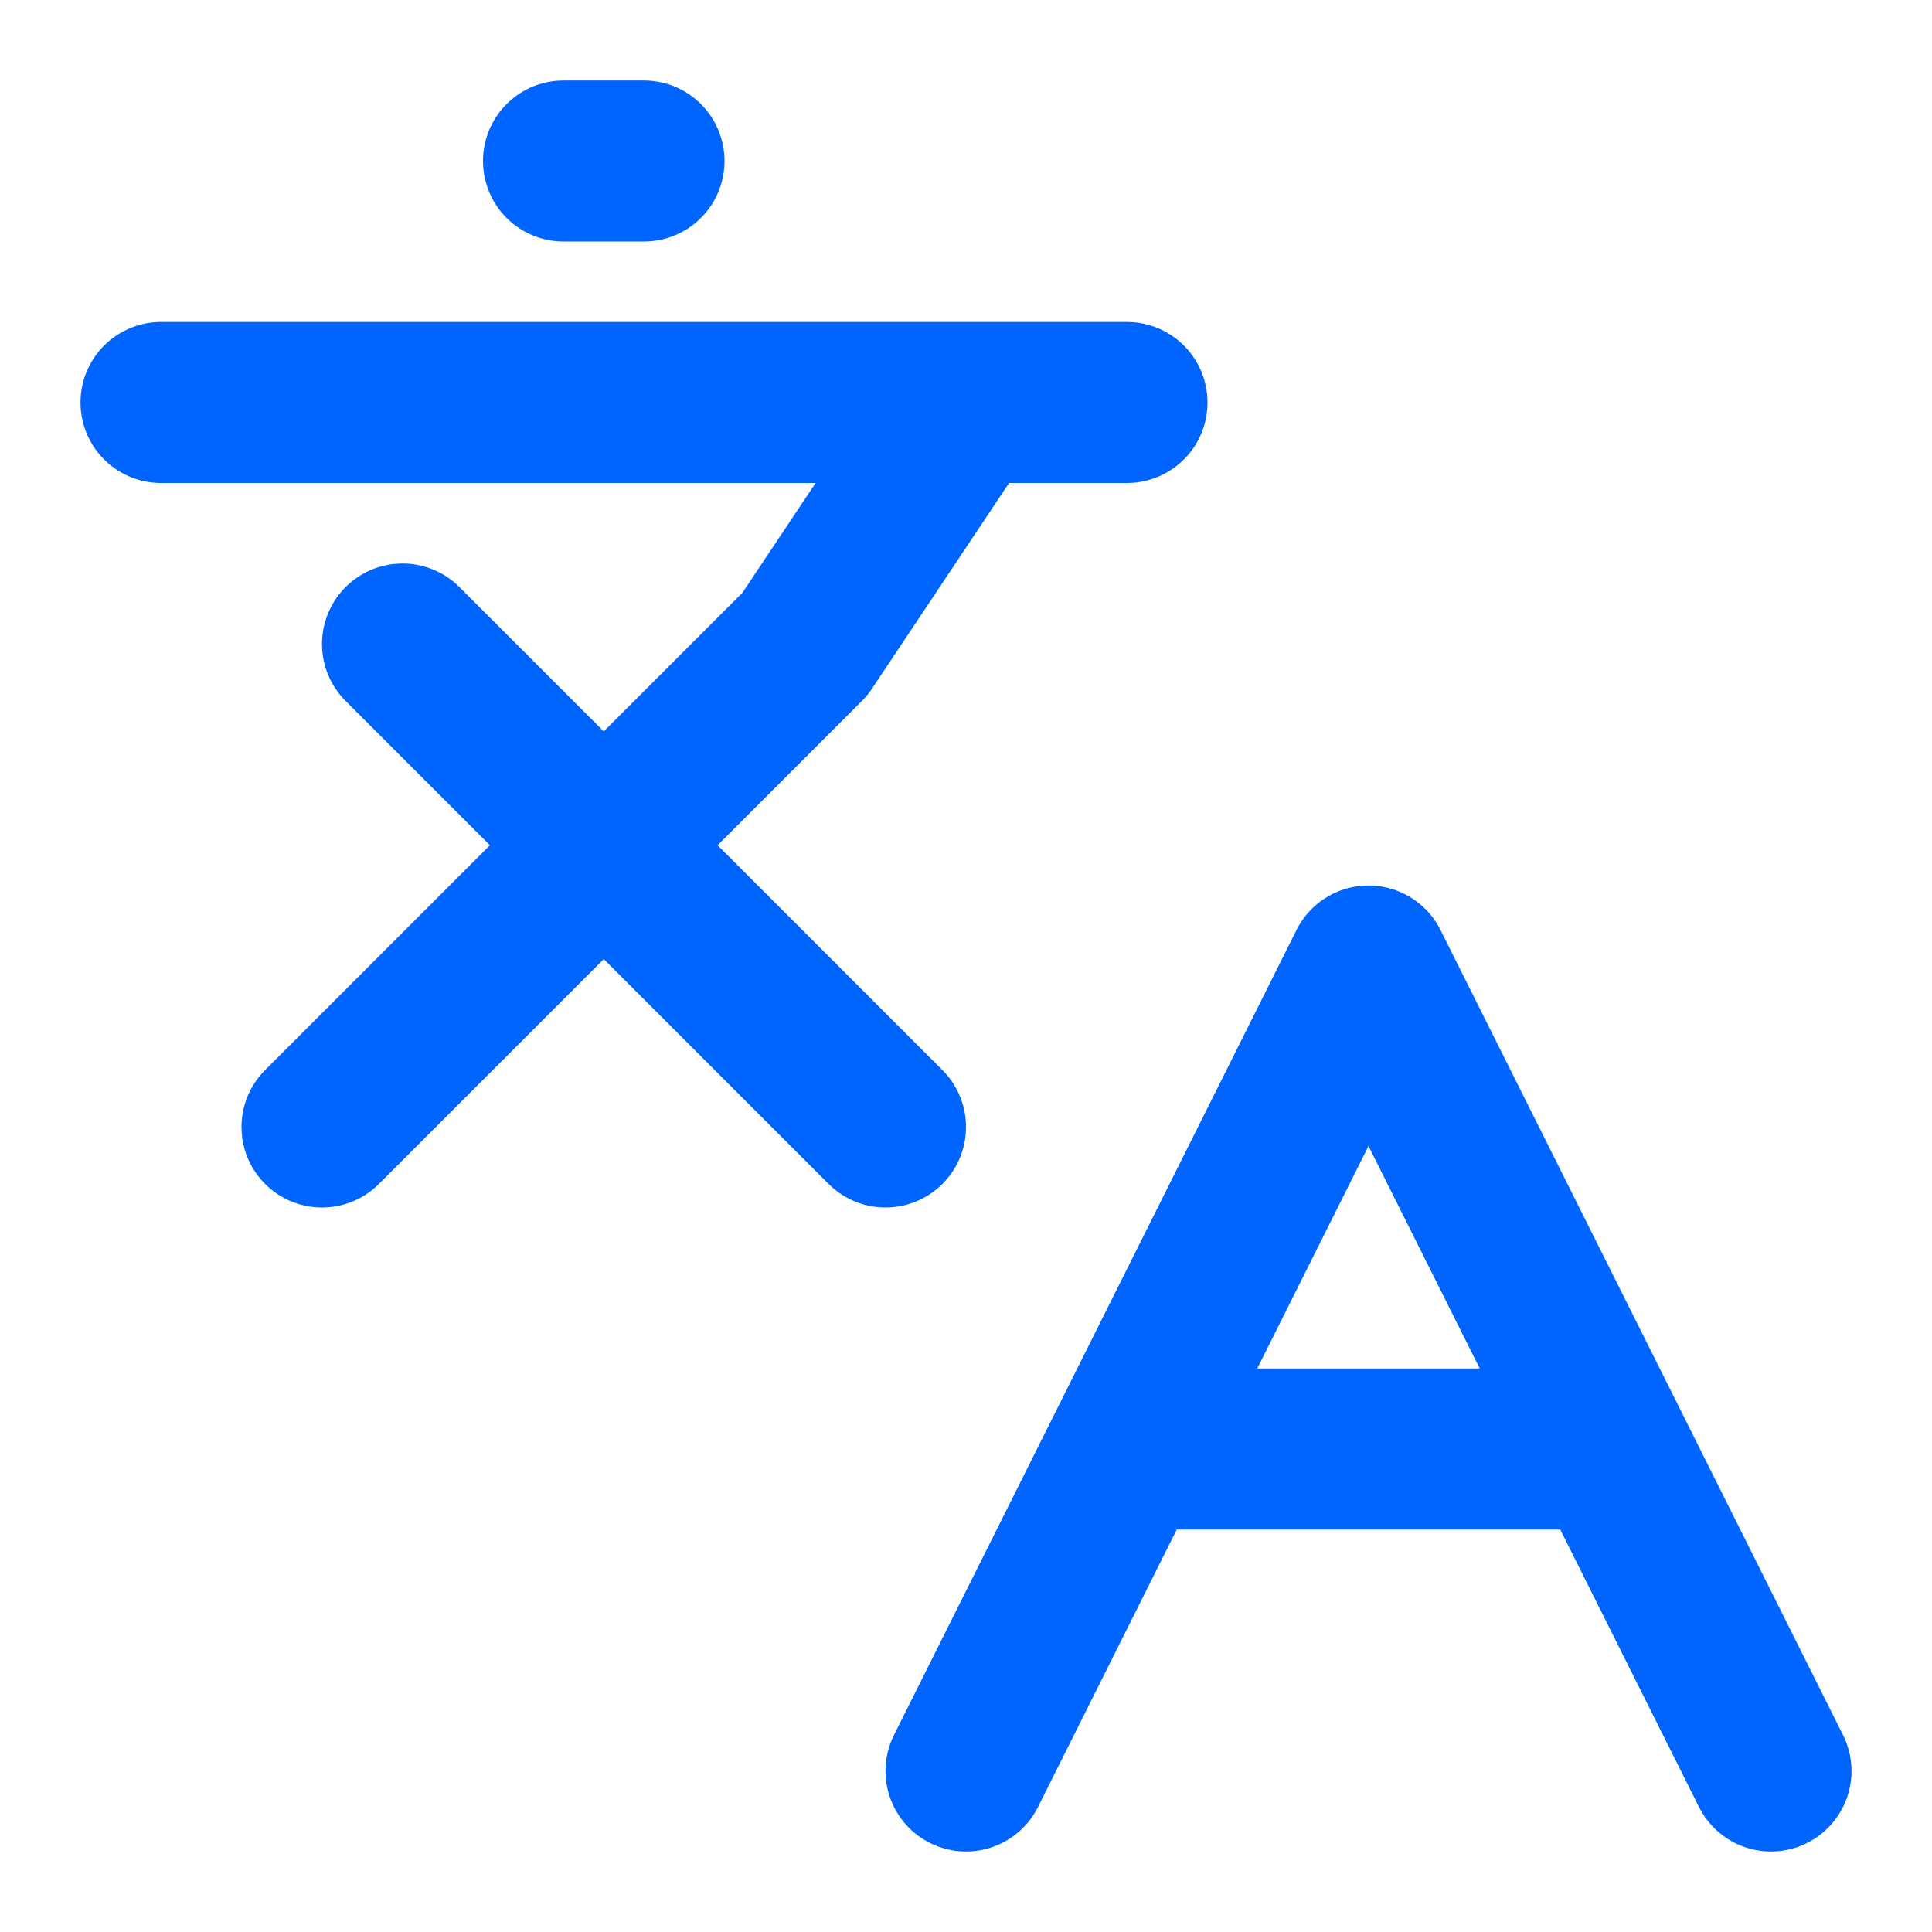
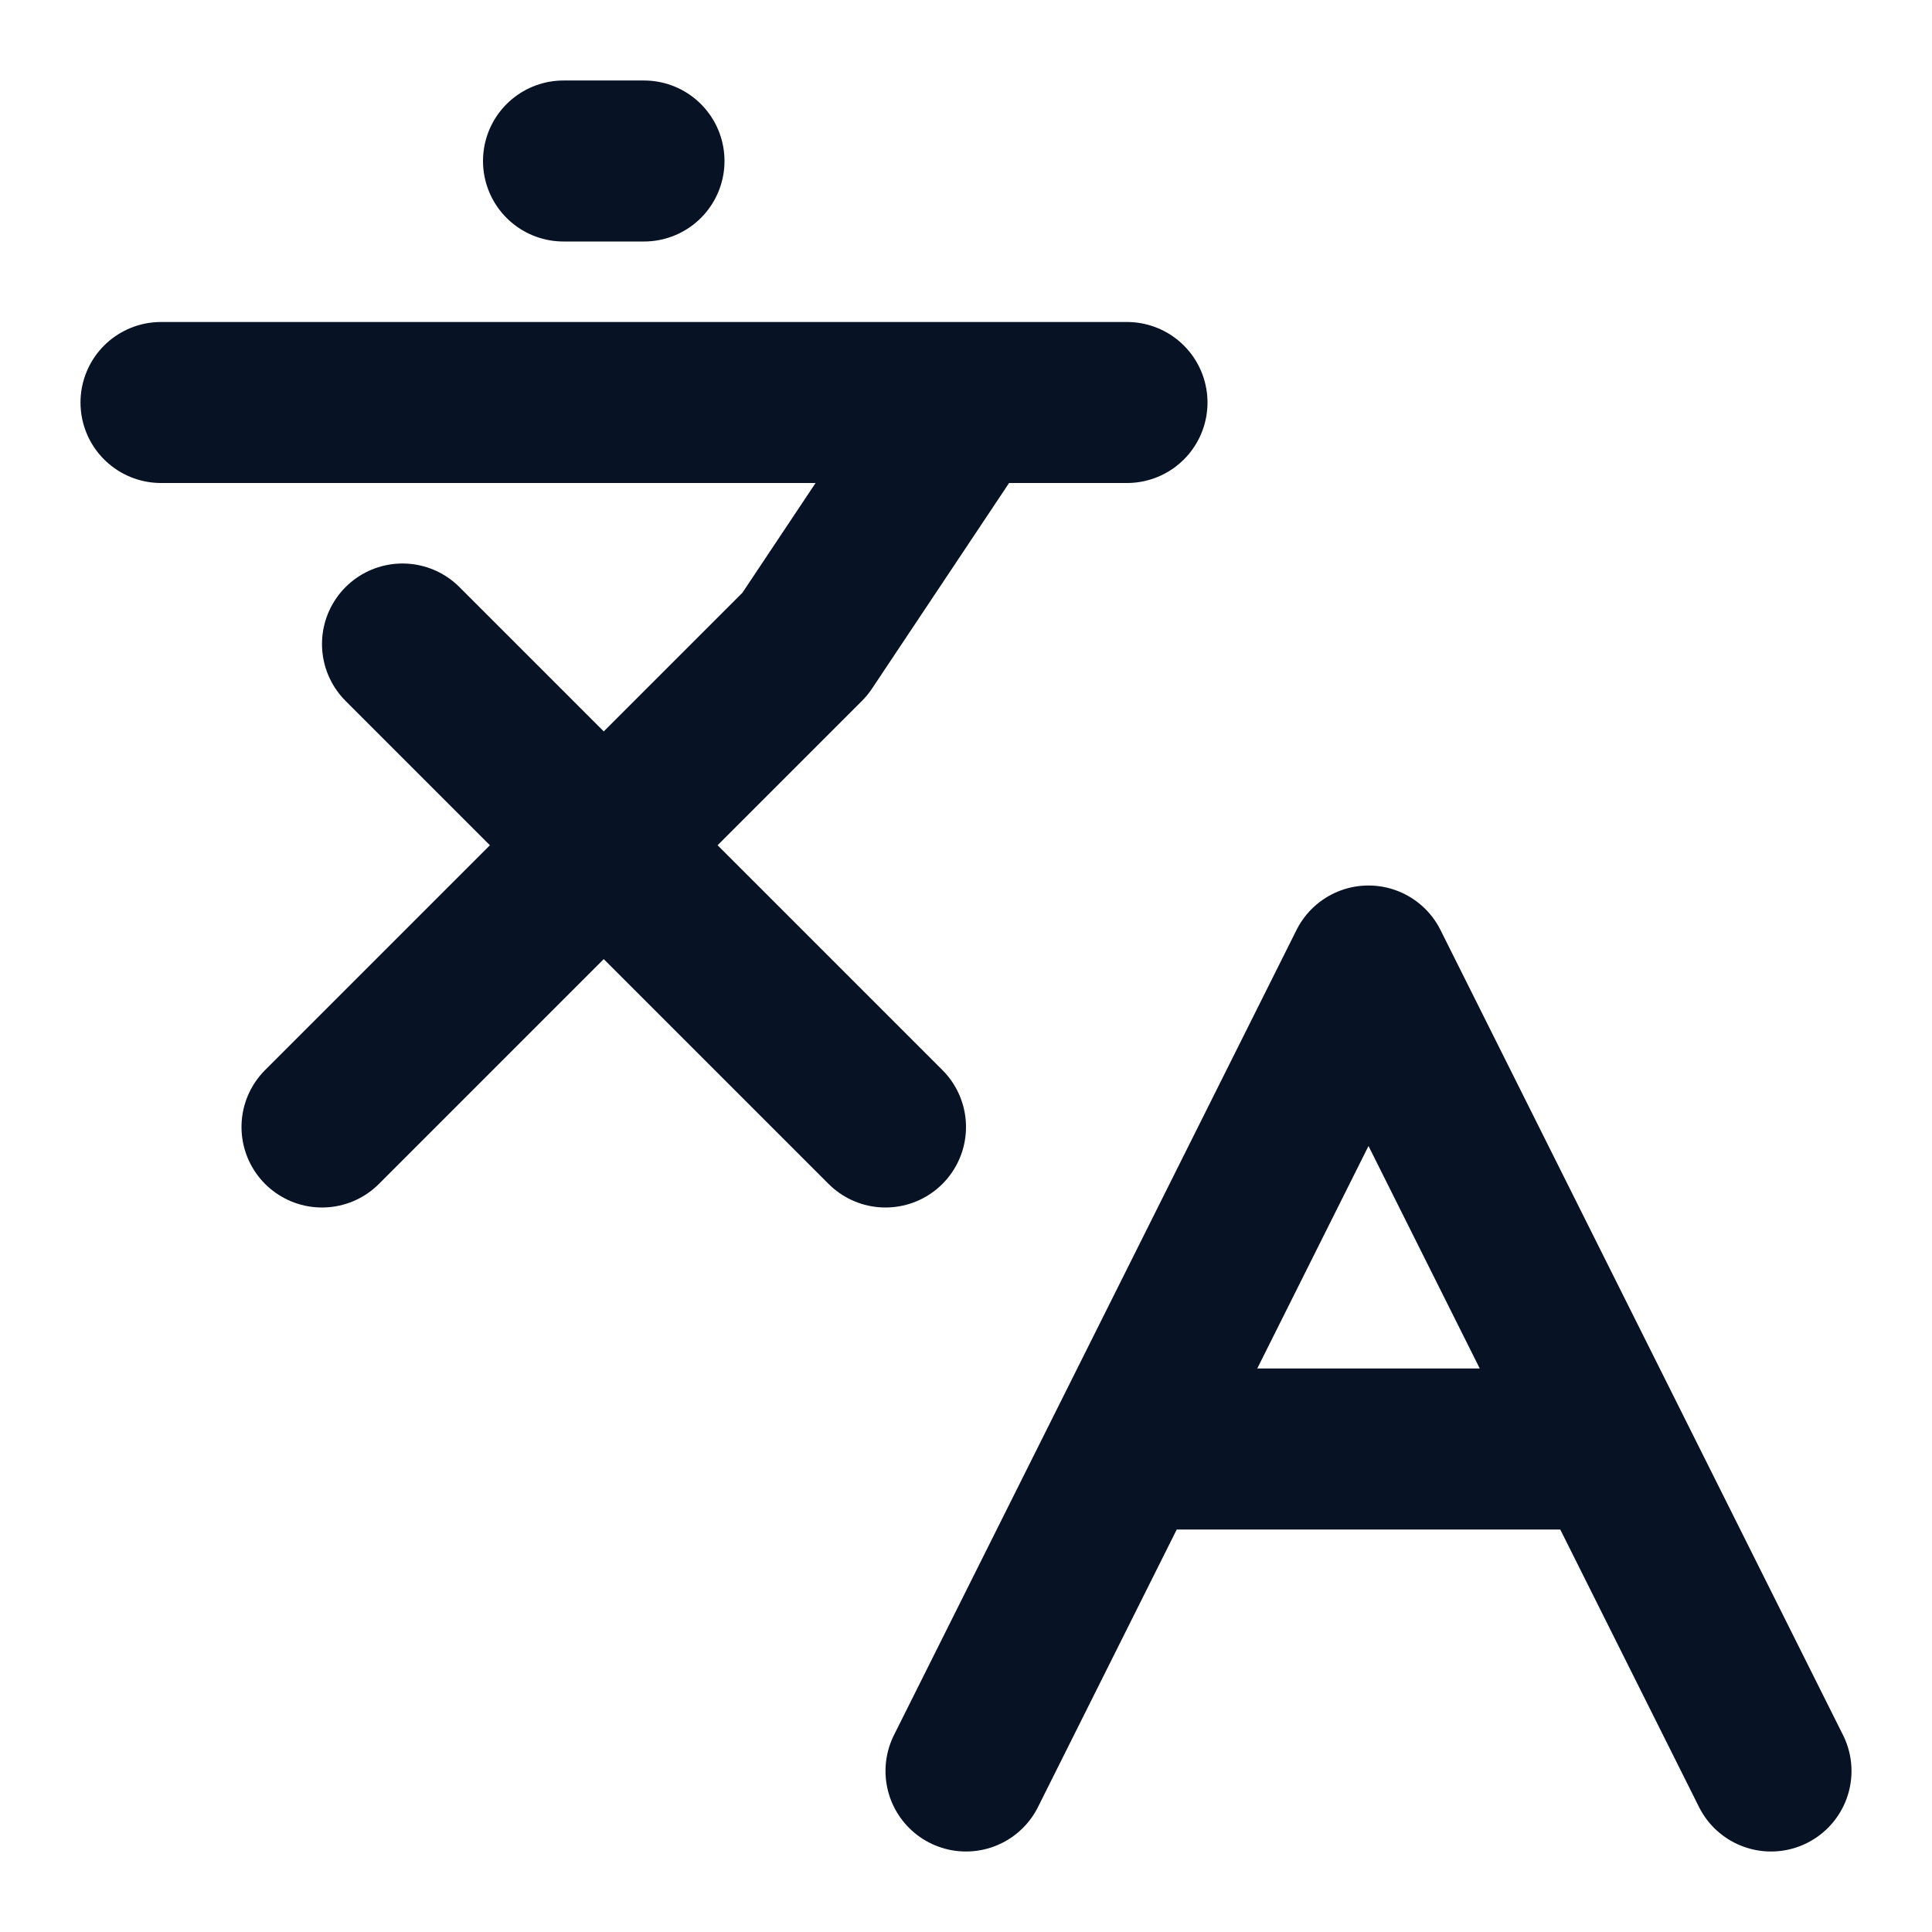
<svg xmlns="http://www.w3.org/2000/svg" width="24" height="24" viewBox="0 0 24 24" fill="none">
-   <path d="M5 8L11 14M4 14L10 8L12 5M2 5H14M7 2H8M22 22L17 12L12 22M14 18H20" stroke="#0065FF" stroke-width="2" stroke-linecap="round" stroke-linejoin="round" />
+   <path d="M5 8L11 14M4 14L10 8L12 5M2 5H14M7 2H8M22 22L17 12L12 22M14 18H20" stroke="#071225" stroke-width="2" stroke-linecap="round" stroke-linejoin="round" />
</svg>
